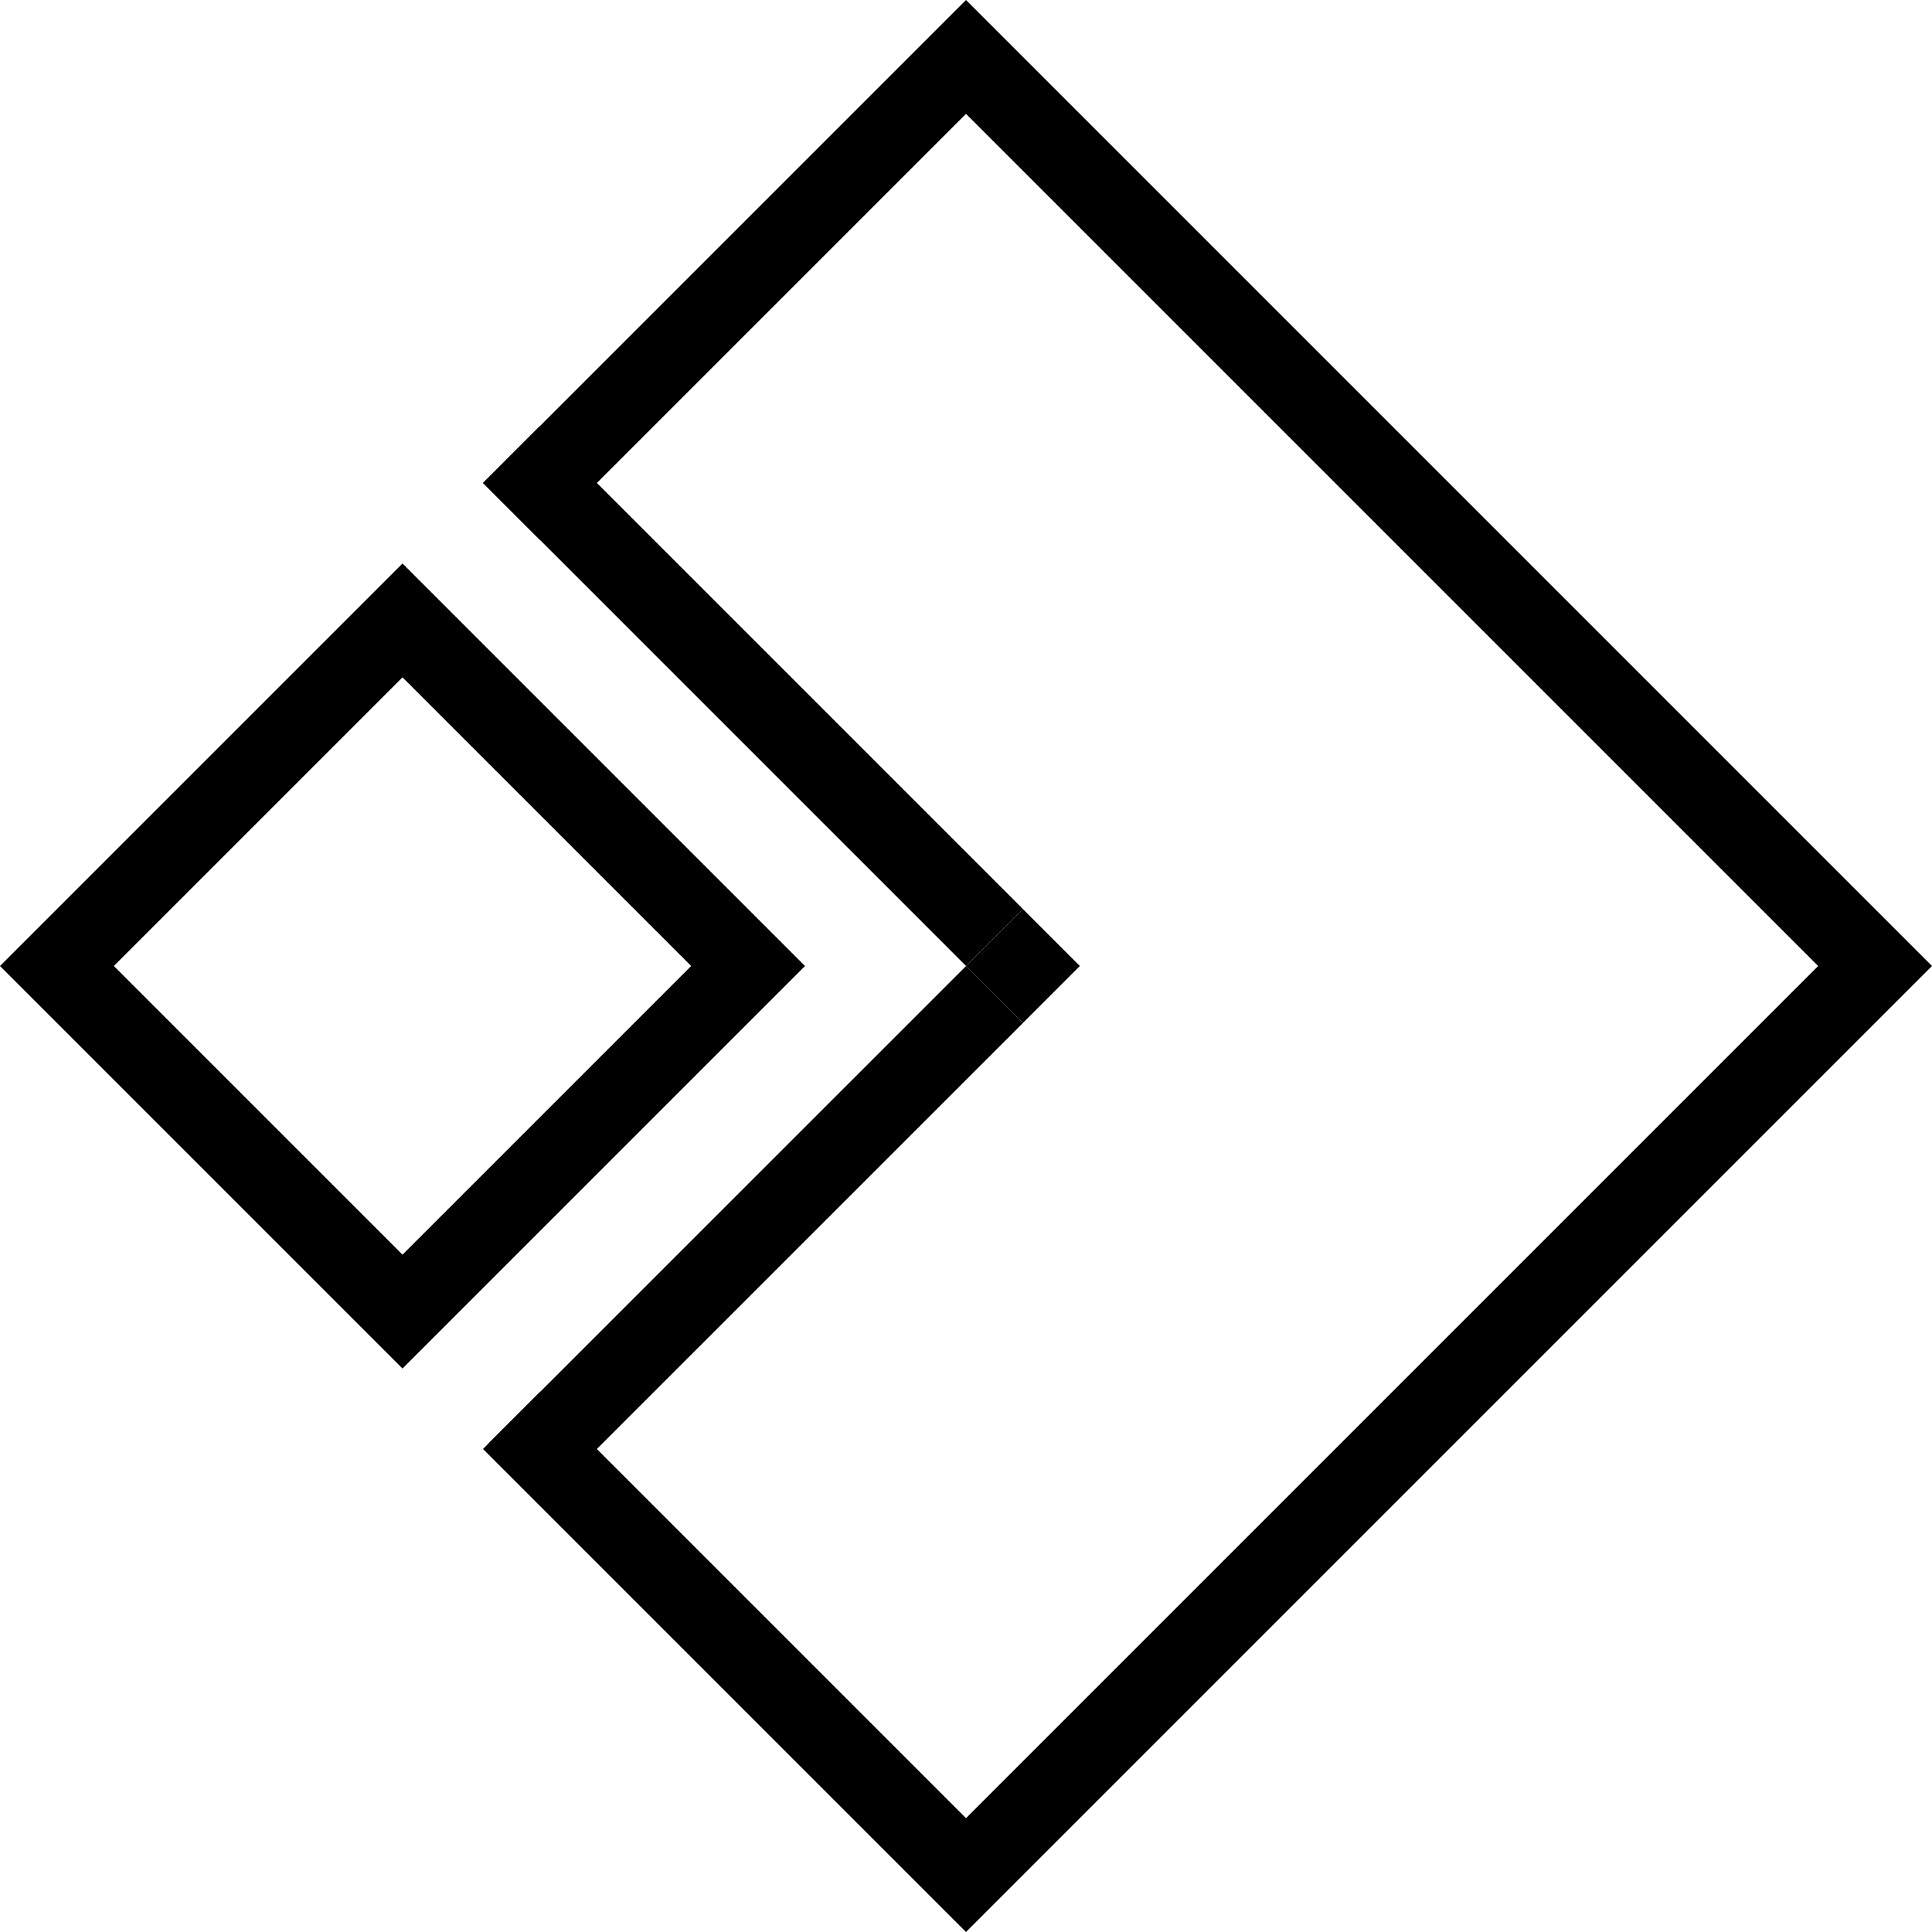
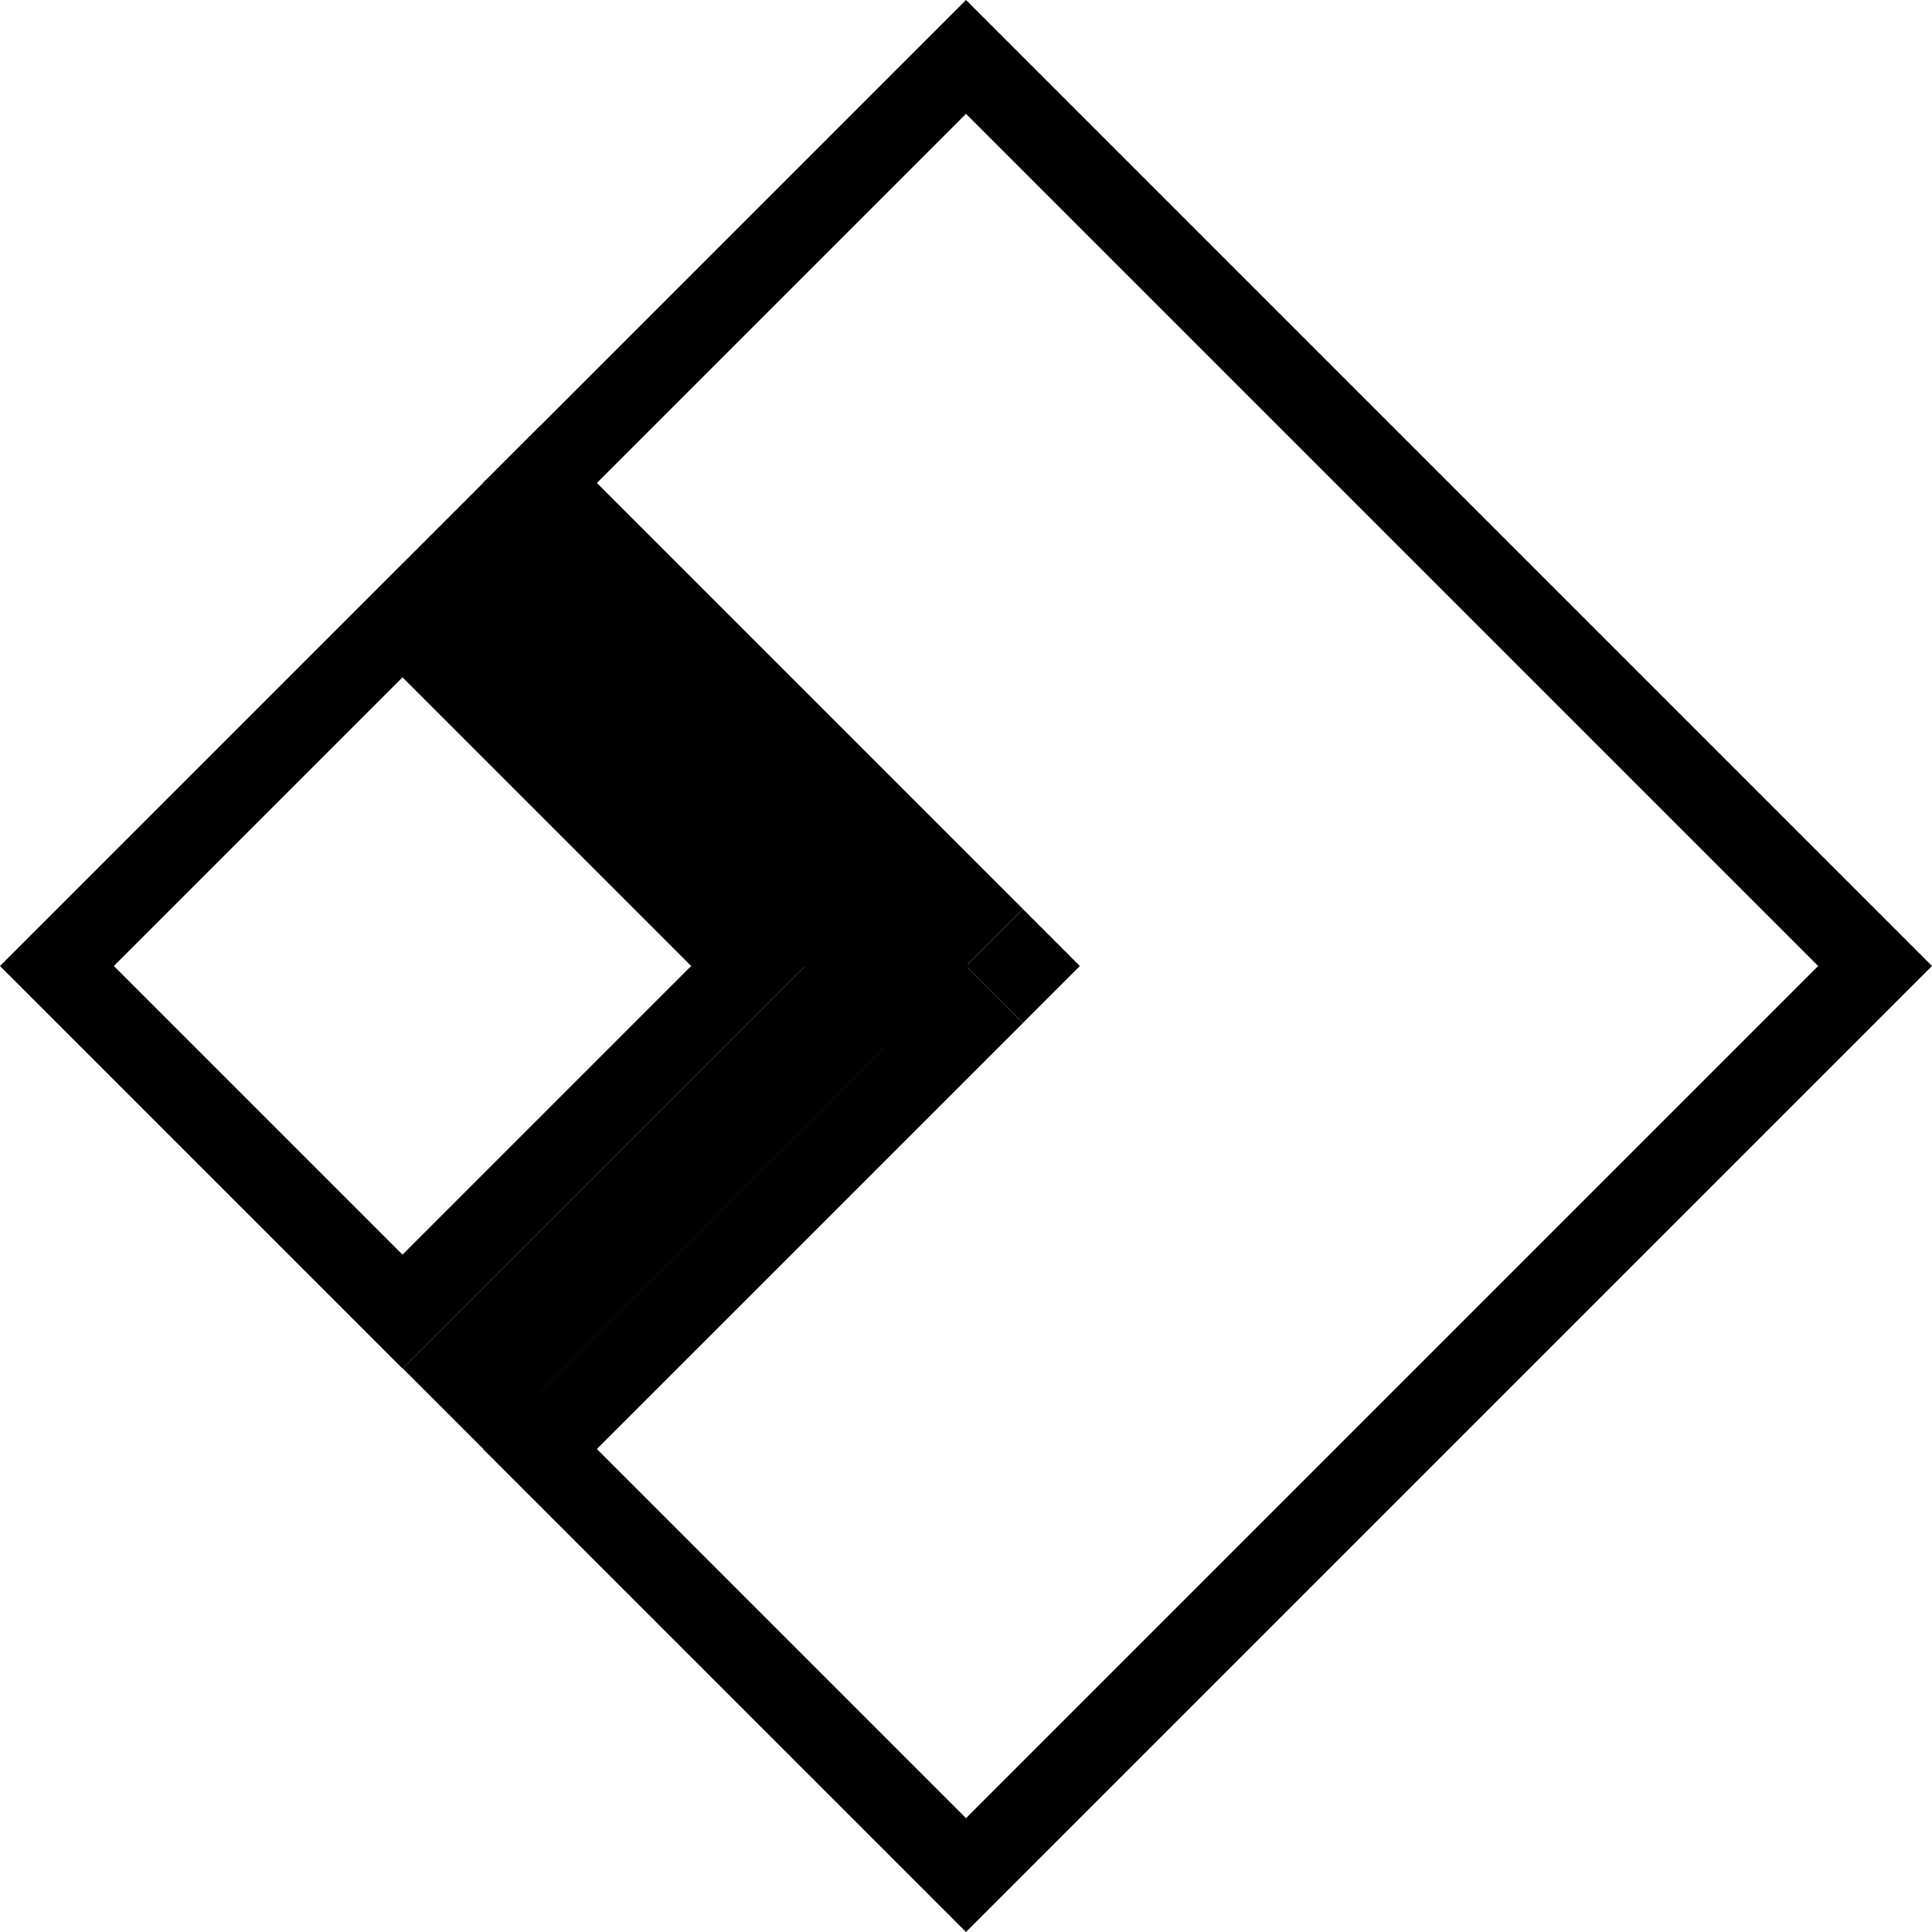
<svg xmlns="http://www.w3.org/2000/svg" width="24" height="24" viewBox="0 0 24 24" fill="none">
  <path fill-rule="evenodd" clip-rule="evenodd" d="M12 0L11.293 0.707L6 6L6.707 6.707L12 1.414L22.586 12L12 22.586L6.707 17.293L6 18L11.293 23.293L12 24L12.707 23.293L23.293 12.707L24 12L23.293 11.293L12.707 0.707L12 0Z" fill="black" />
  <path d="M0.707 12L5 7.707L9.293 12L5 16.293L0.707 12Z" stroke="black" />
  <line x1="6.354" y1="5.646" x2="12.354" y2="11.646" stroke="black" />
  <rect x="12" y="12" width="1" height="1" transform="rotate(-45 12 12)" fill="black" />
  <line x1="12.354" y1="12.354" x2="6.414" y2="18.293" stroke="black" />
+   <rect x="4.99" y="7.01" width="1.452" height="8.513" transform="rotate(-45 4.99023 7.00977)" fill="black" />
+   <rect x="10.999" y="11.001" width="1.417" height="8.481" transform="rotate(45 10.9988 11.0012)" fill="black" />
</svg>
